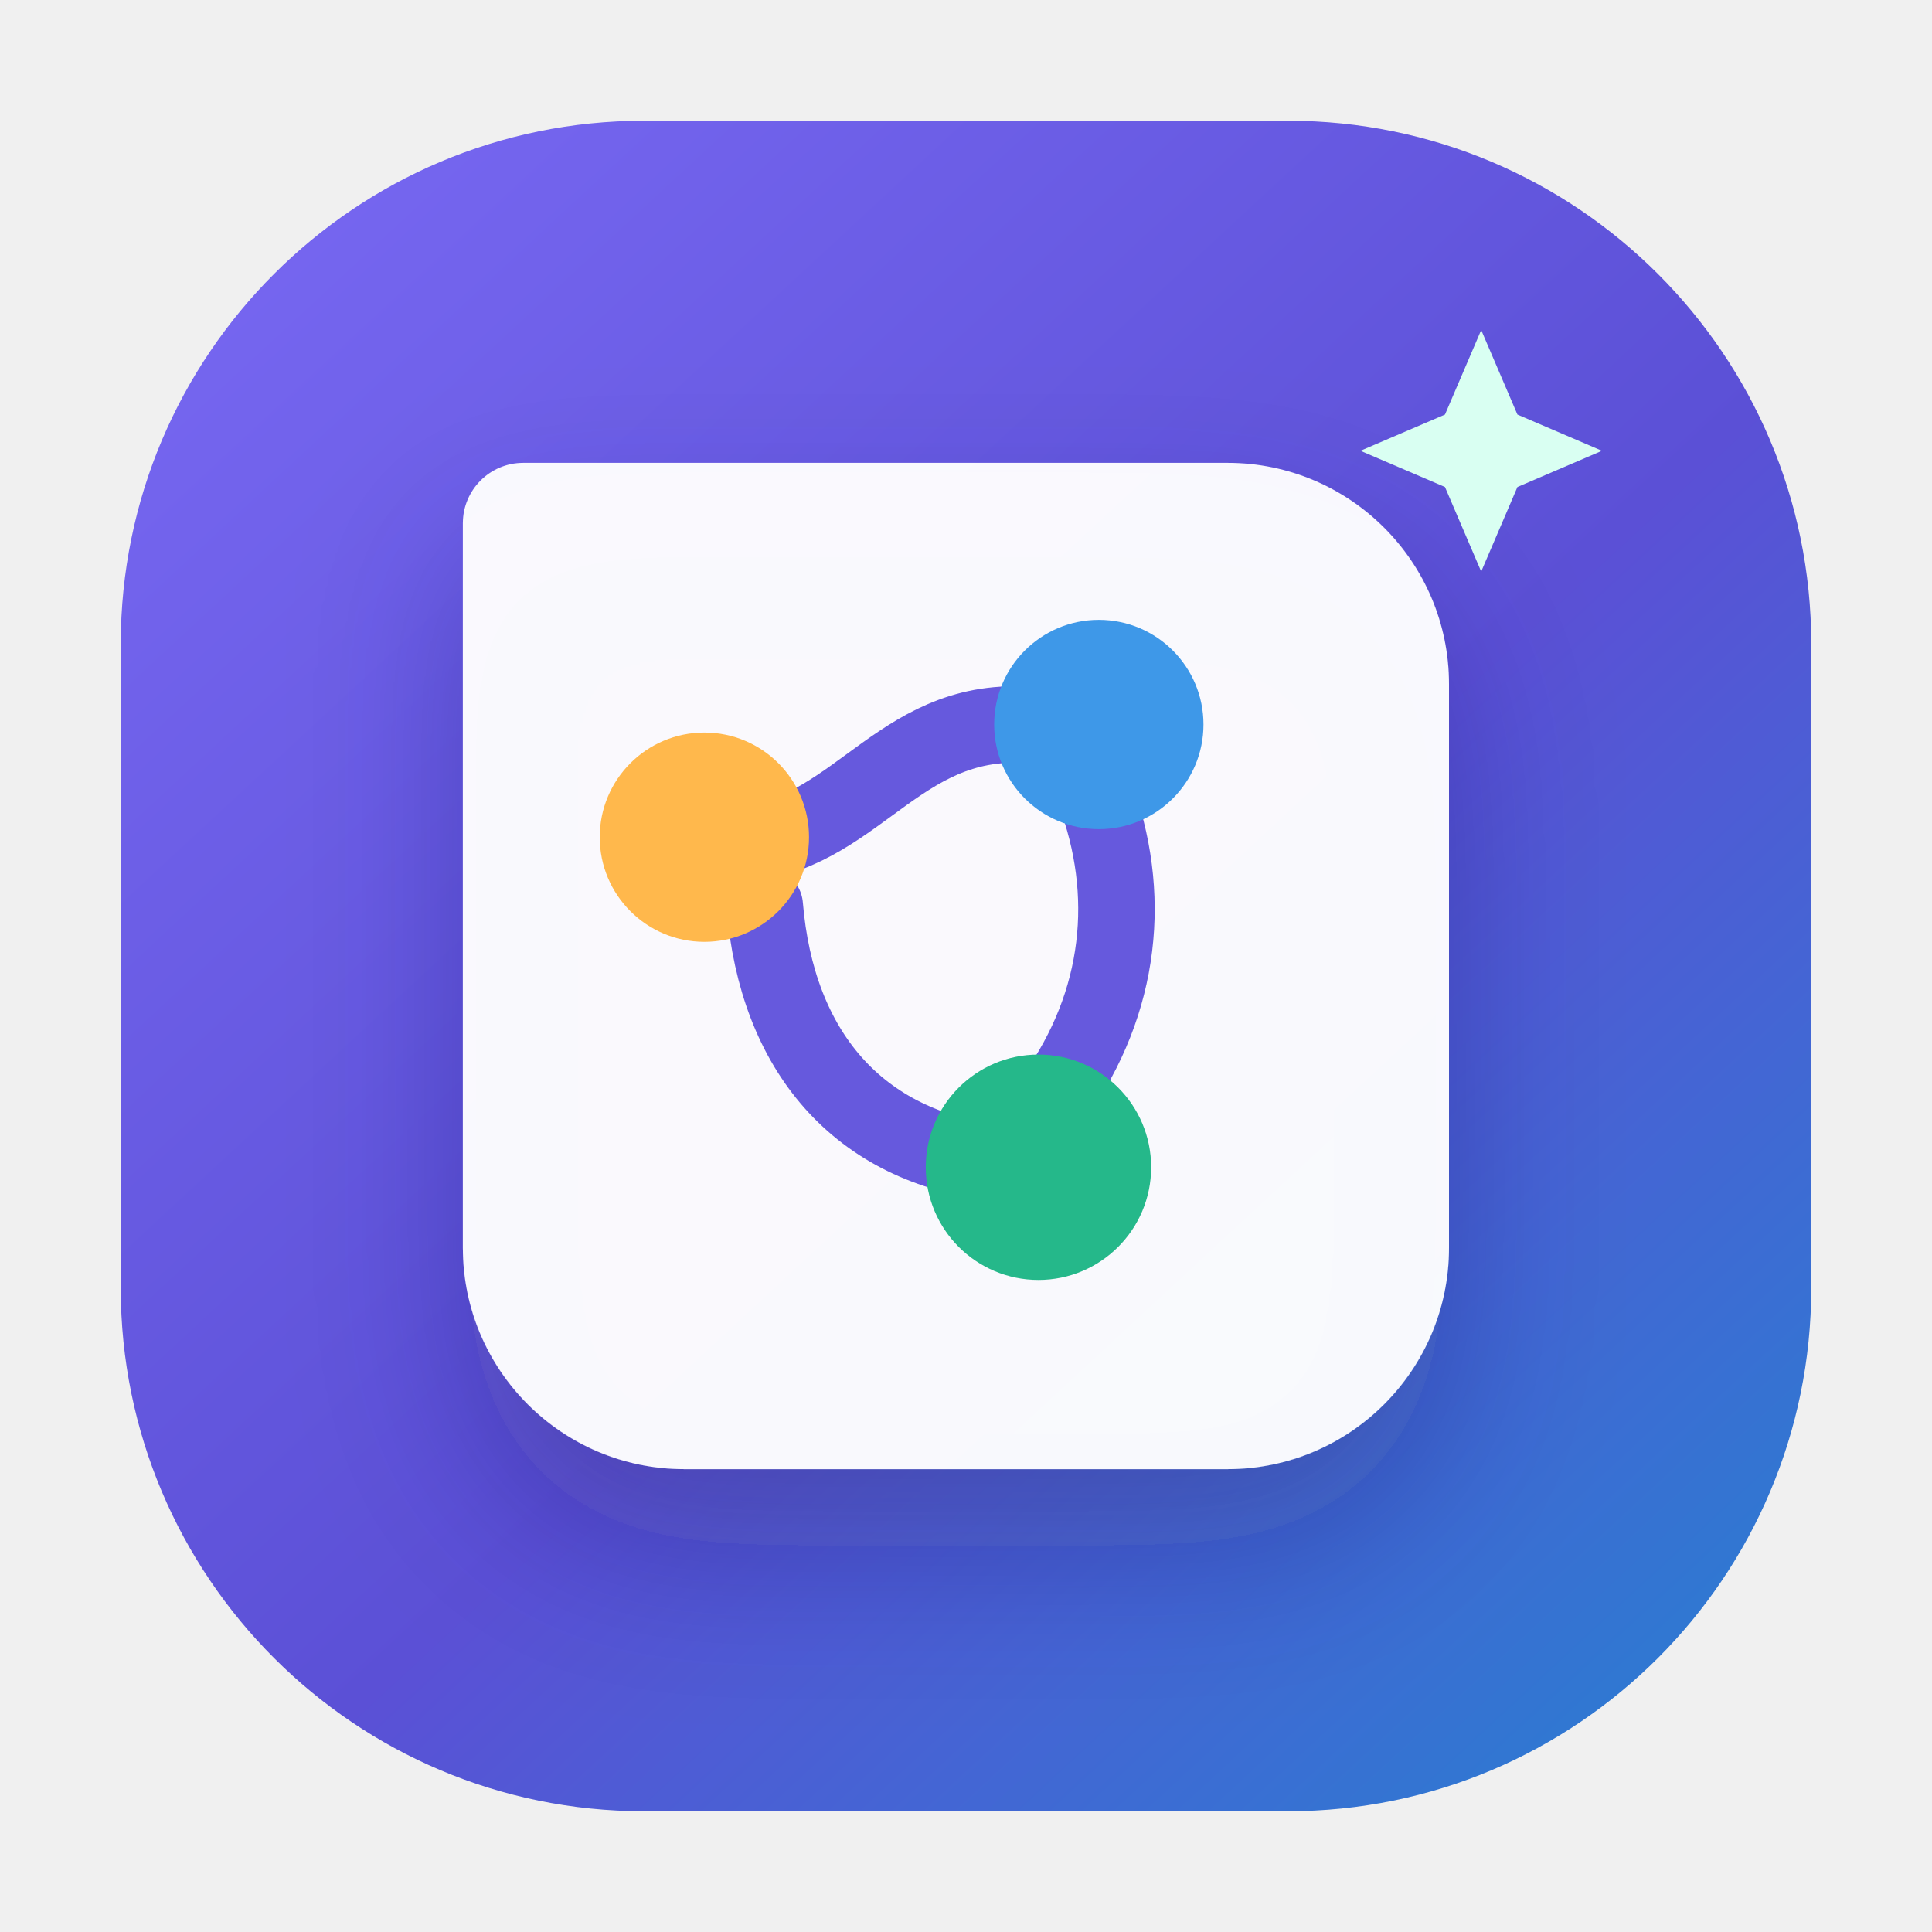
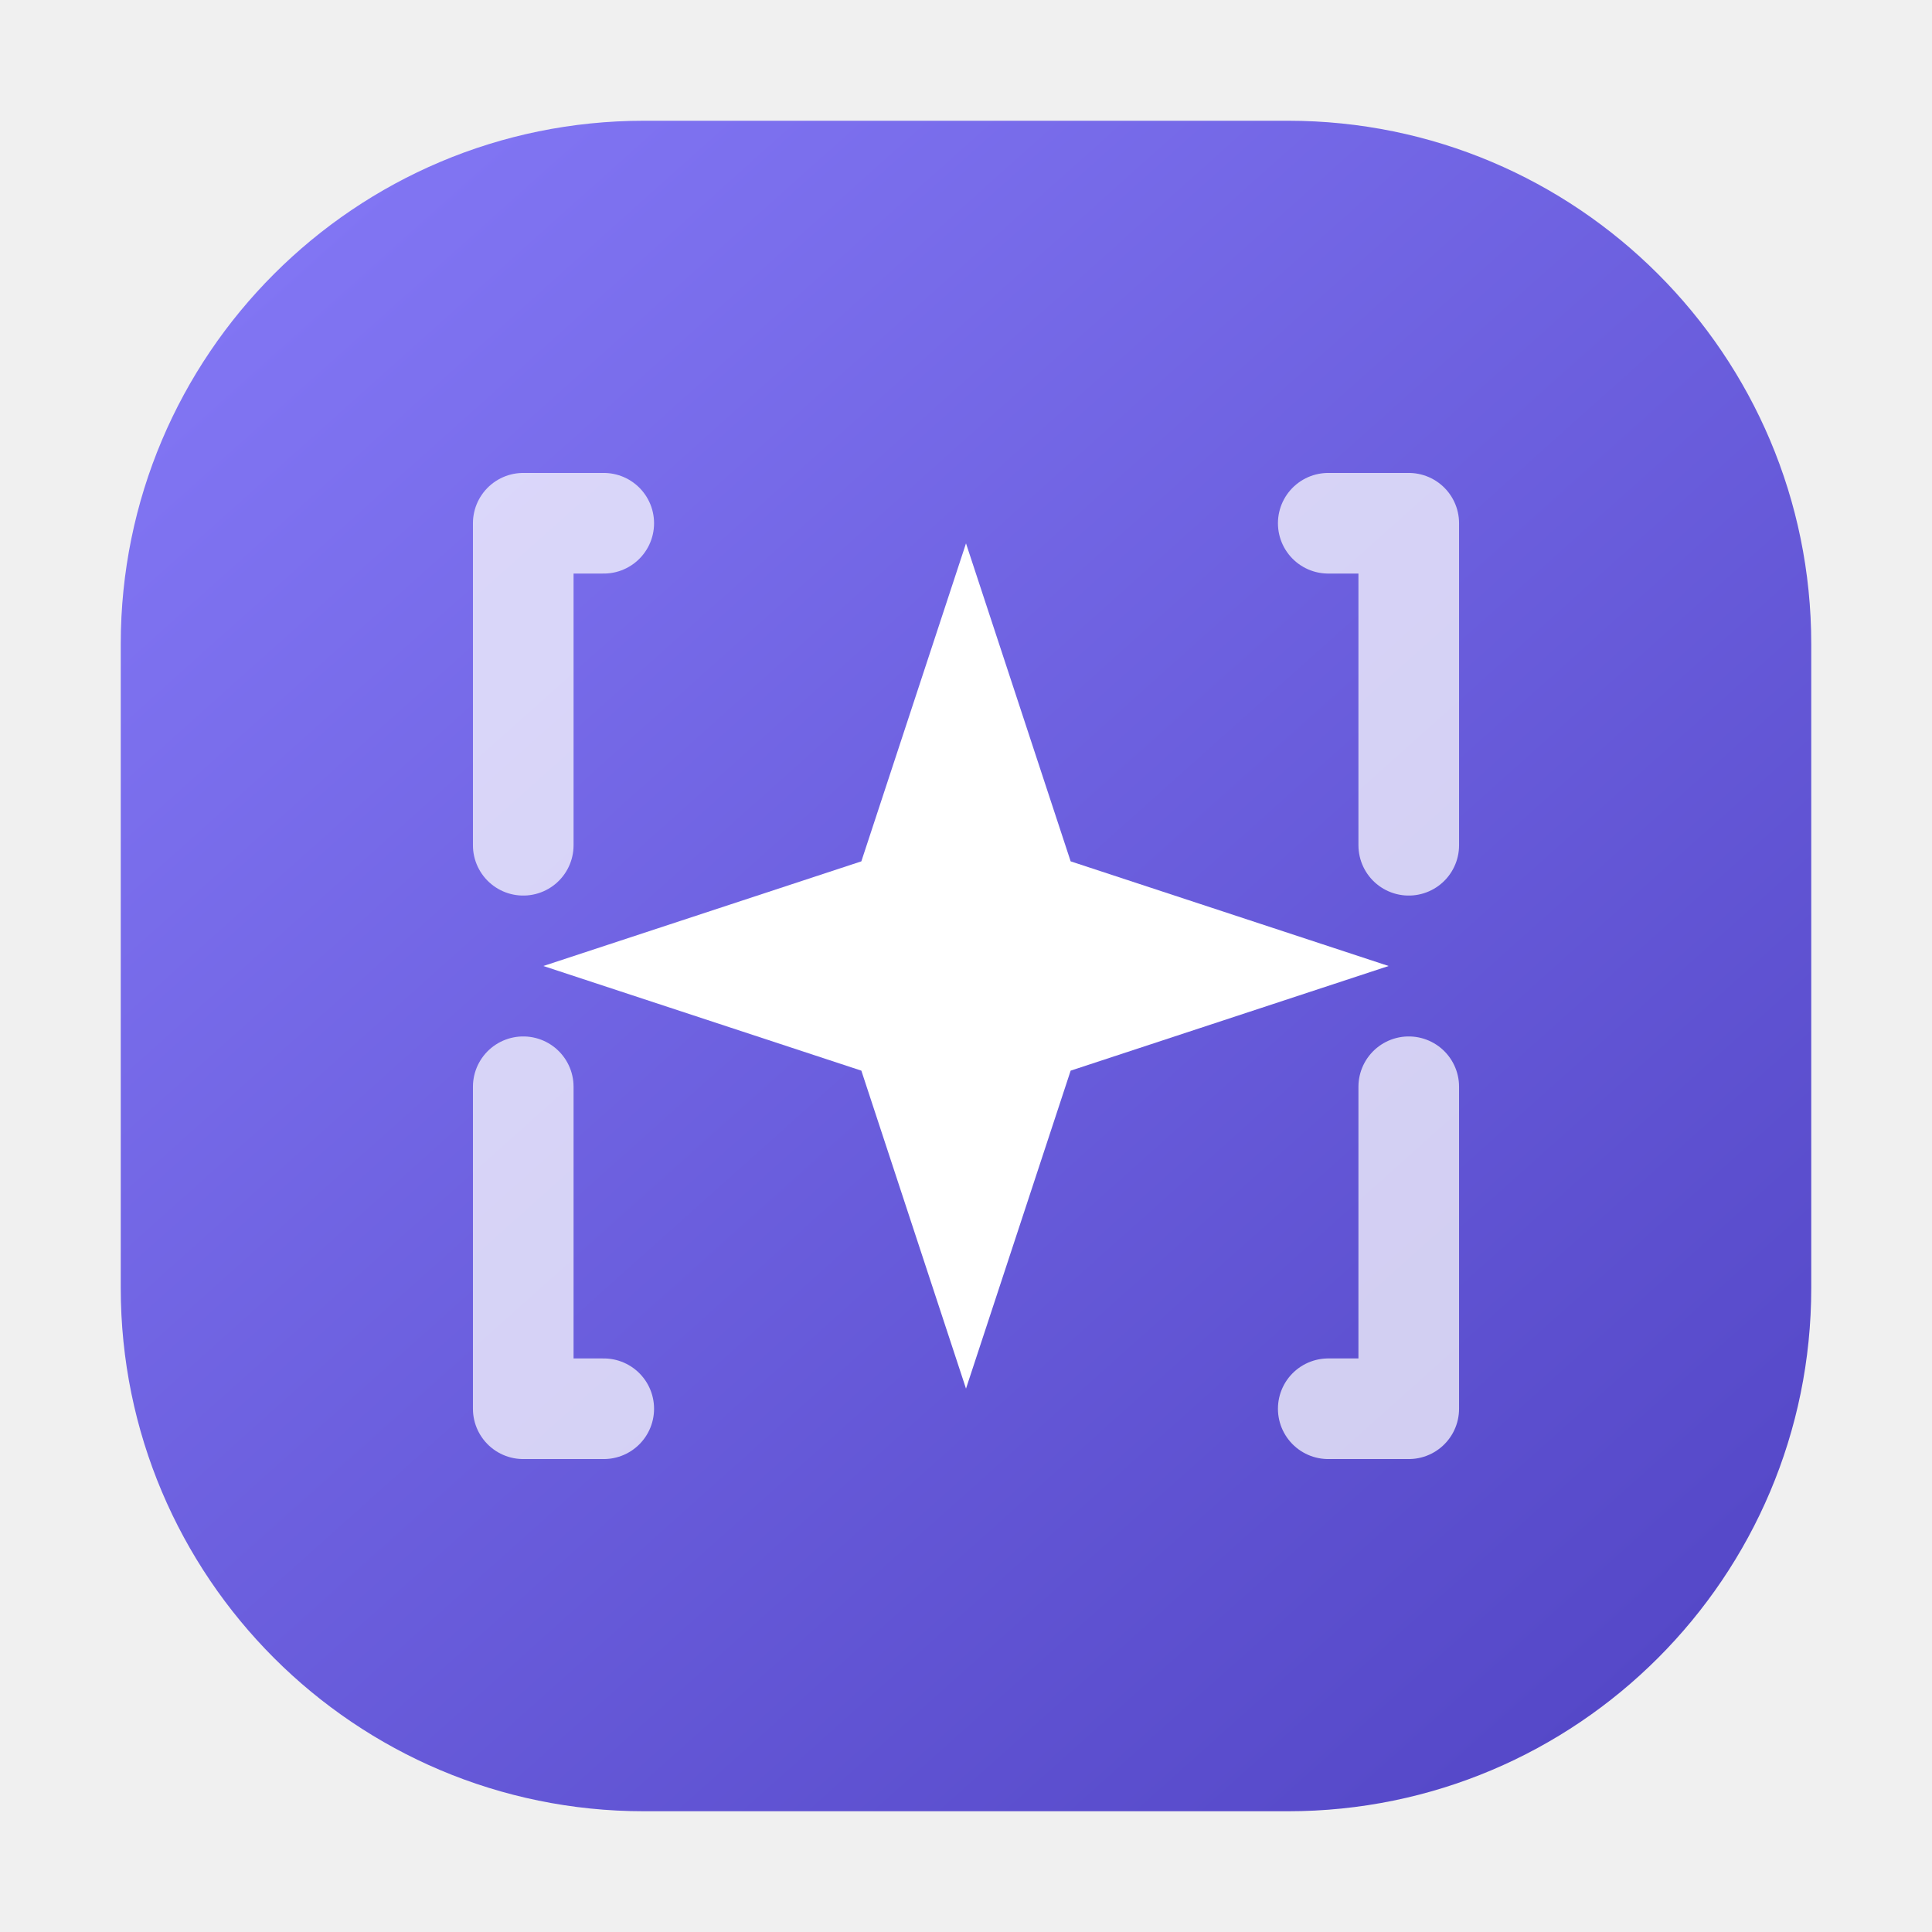
- <svg xmlns="http://www.w3.org/2000/svg" viewBox="0 0 48 48" role="img" aria-labelledby="title description">
+ <svg xmlns="http://www.w3.org/2000/svg" viewBox="0 0 48 48" role="img" aria-labelledby="logo-title logo-description">
  <defs>
-     <linearGradient id="brand" x1="5" y1="4" x2="43" y2="45" gradientUnits="userSpaceOnUse">
-       <stop stop-color="#7868F2" />
-       <stop offset=".55" stop-color="#5B50D6" />
-       <stop offset="1" stop-color="#287FD1" />
+     <linearGradient id="canvas-gradient" x1="7" y1="5" x2="41" y2="43" gradientUnits="userSpaceOnUse">
+       <stop stop-color="#8276F4" />
+       <stop offset="1" stop-color="#5447C7" />
    </linearGradient>
-     <filter id="shadow" x="-20%" y="-20%" width="140%" height="150%">
-       <feDropShadow dx="0" dy="2" stdDeviation="2" flood-color="#29205F" flood-opacity=".28" />
-     </filter>
  </defs>
-   <rect x="3" y="3" width="42" height="42" rx="13" fill="url(#brand)" />
-   <path d="M13 11.5h17.5a5.5 5.5 0 0 1 5.5 5.5v14a5.5 5.5 0 0 1-5.5 5.5H17A5.5 5.5 0 0 1 11.5 31V13A1.5 1.5 0 0 1 13 11.5Z" fill="#fff" fill-opacity=".96" filter="url(#shadow)" />
-   <path d="M18 21c3.1 0 4.1-3 7.2-3M19 22.5c.3 3.6 2.3 6 5.8 6.4M27 19.2c1.1 2.5 1 5.2-.5 7.6" fill="none" stroke="#6659DD" stroke-width="1.9" stroke-linecap="round" />
-   <circle cx="17.5" cy="20.8" r="2.6" fill="#FFB84C" />
-   <circle cx="27.3" cy="18" r="2.6" fill="#3E98E8" />
-   <circle cx="25.8" cy="29" r="2.8" fill="#25B88A" />
-   <path d="m36.8 8.2.9 2.1 2.1.9-2.1.9-.9 2.1-.9-2.1-2.1-.9 2.1-.9.9-2.1Z" fill="#D9FFF2" />
+   <rect x="3" y="3" width="42" height="42" rx="13" fill="url(#canvas-gradient)" />
+   <path d="M15 13h-2v8M33 13h2v8M15 35h-2v-8M33 35h2v-8" fill="none" stroke="#fff" stroke-width="2.5" stroke-linecap="round" stroke-linejoin="round" opacity=".72" />
+   <path d="m24 13.5 2.6 7.9 7.9 2.6-7.9 2.6-2.6 7.9-2.6-7.9-7.9-2.6 7.9-2.6z" fill="#fff" />
</svg>
